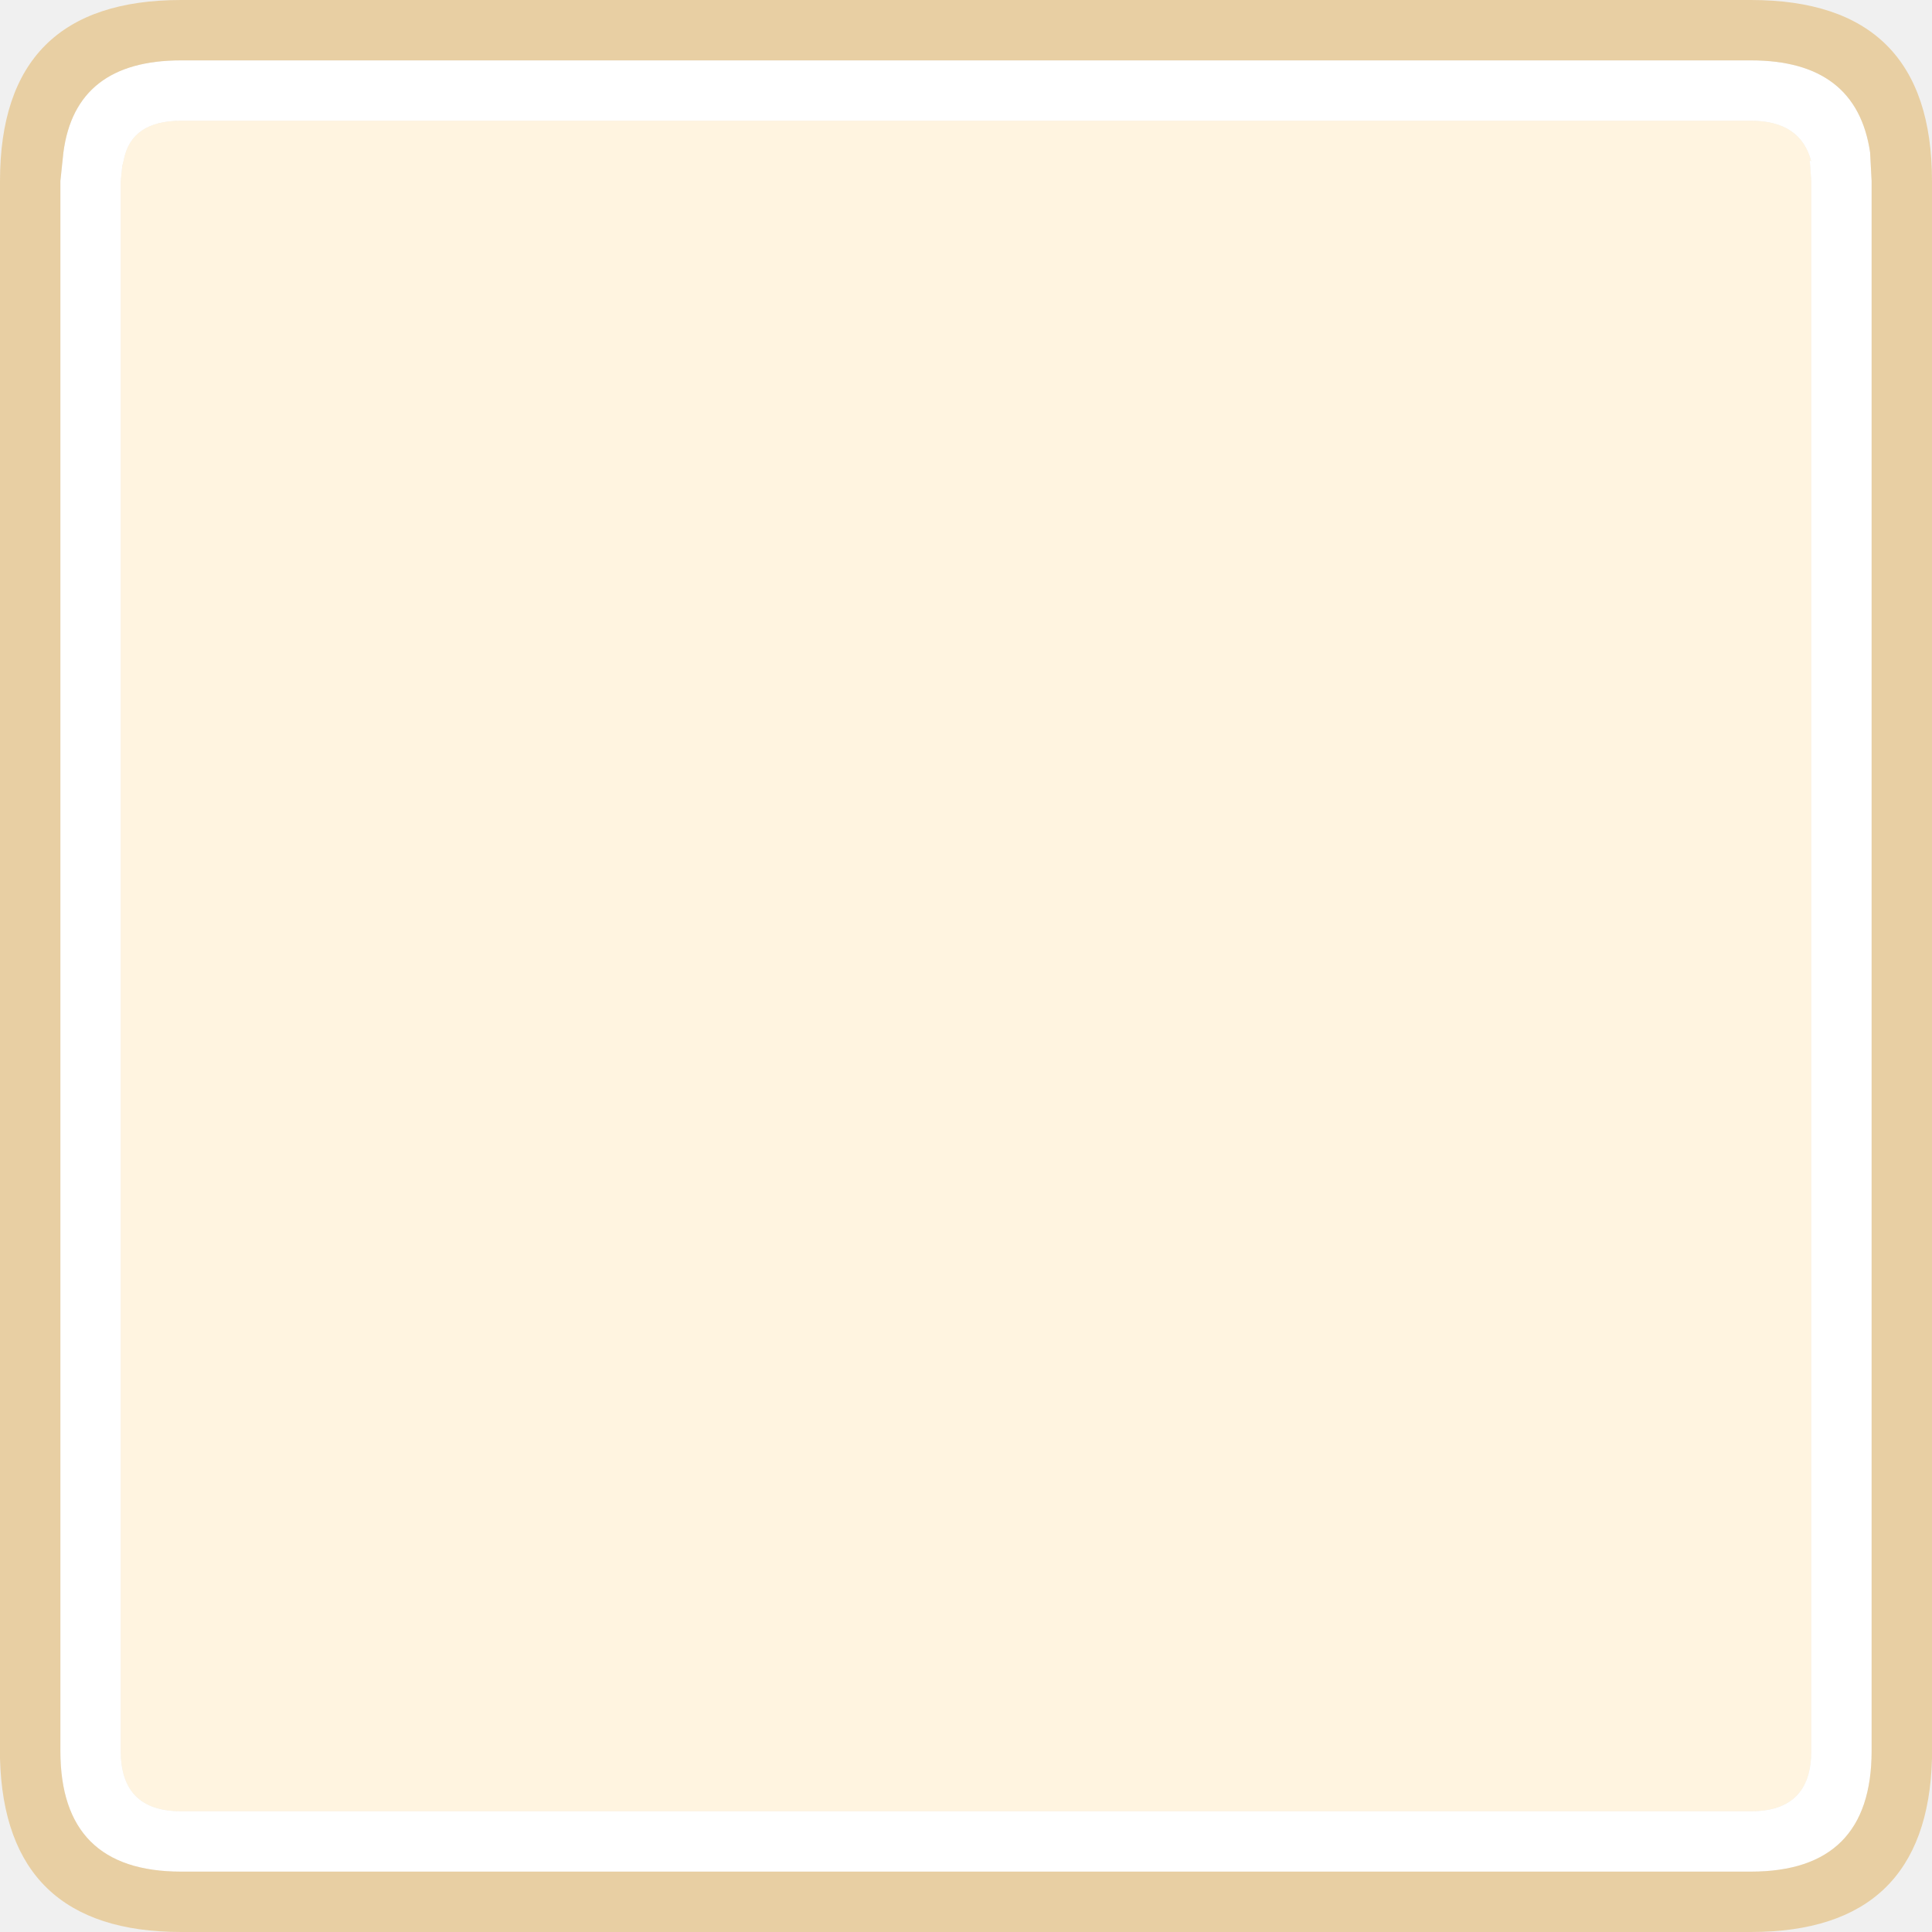
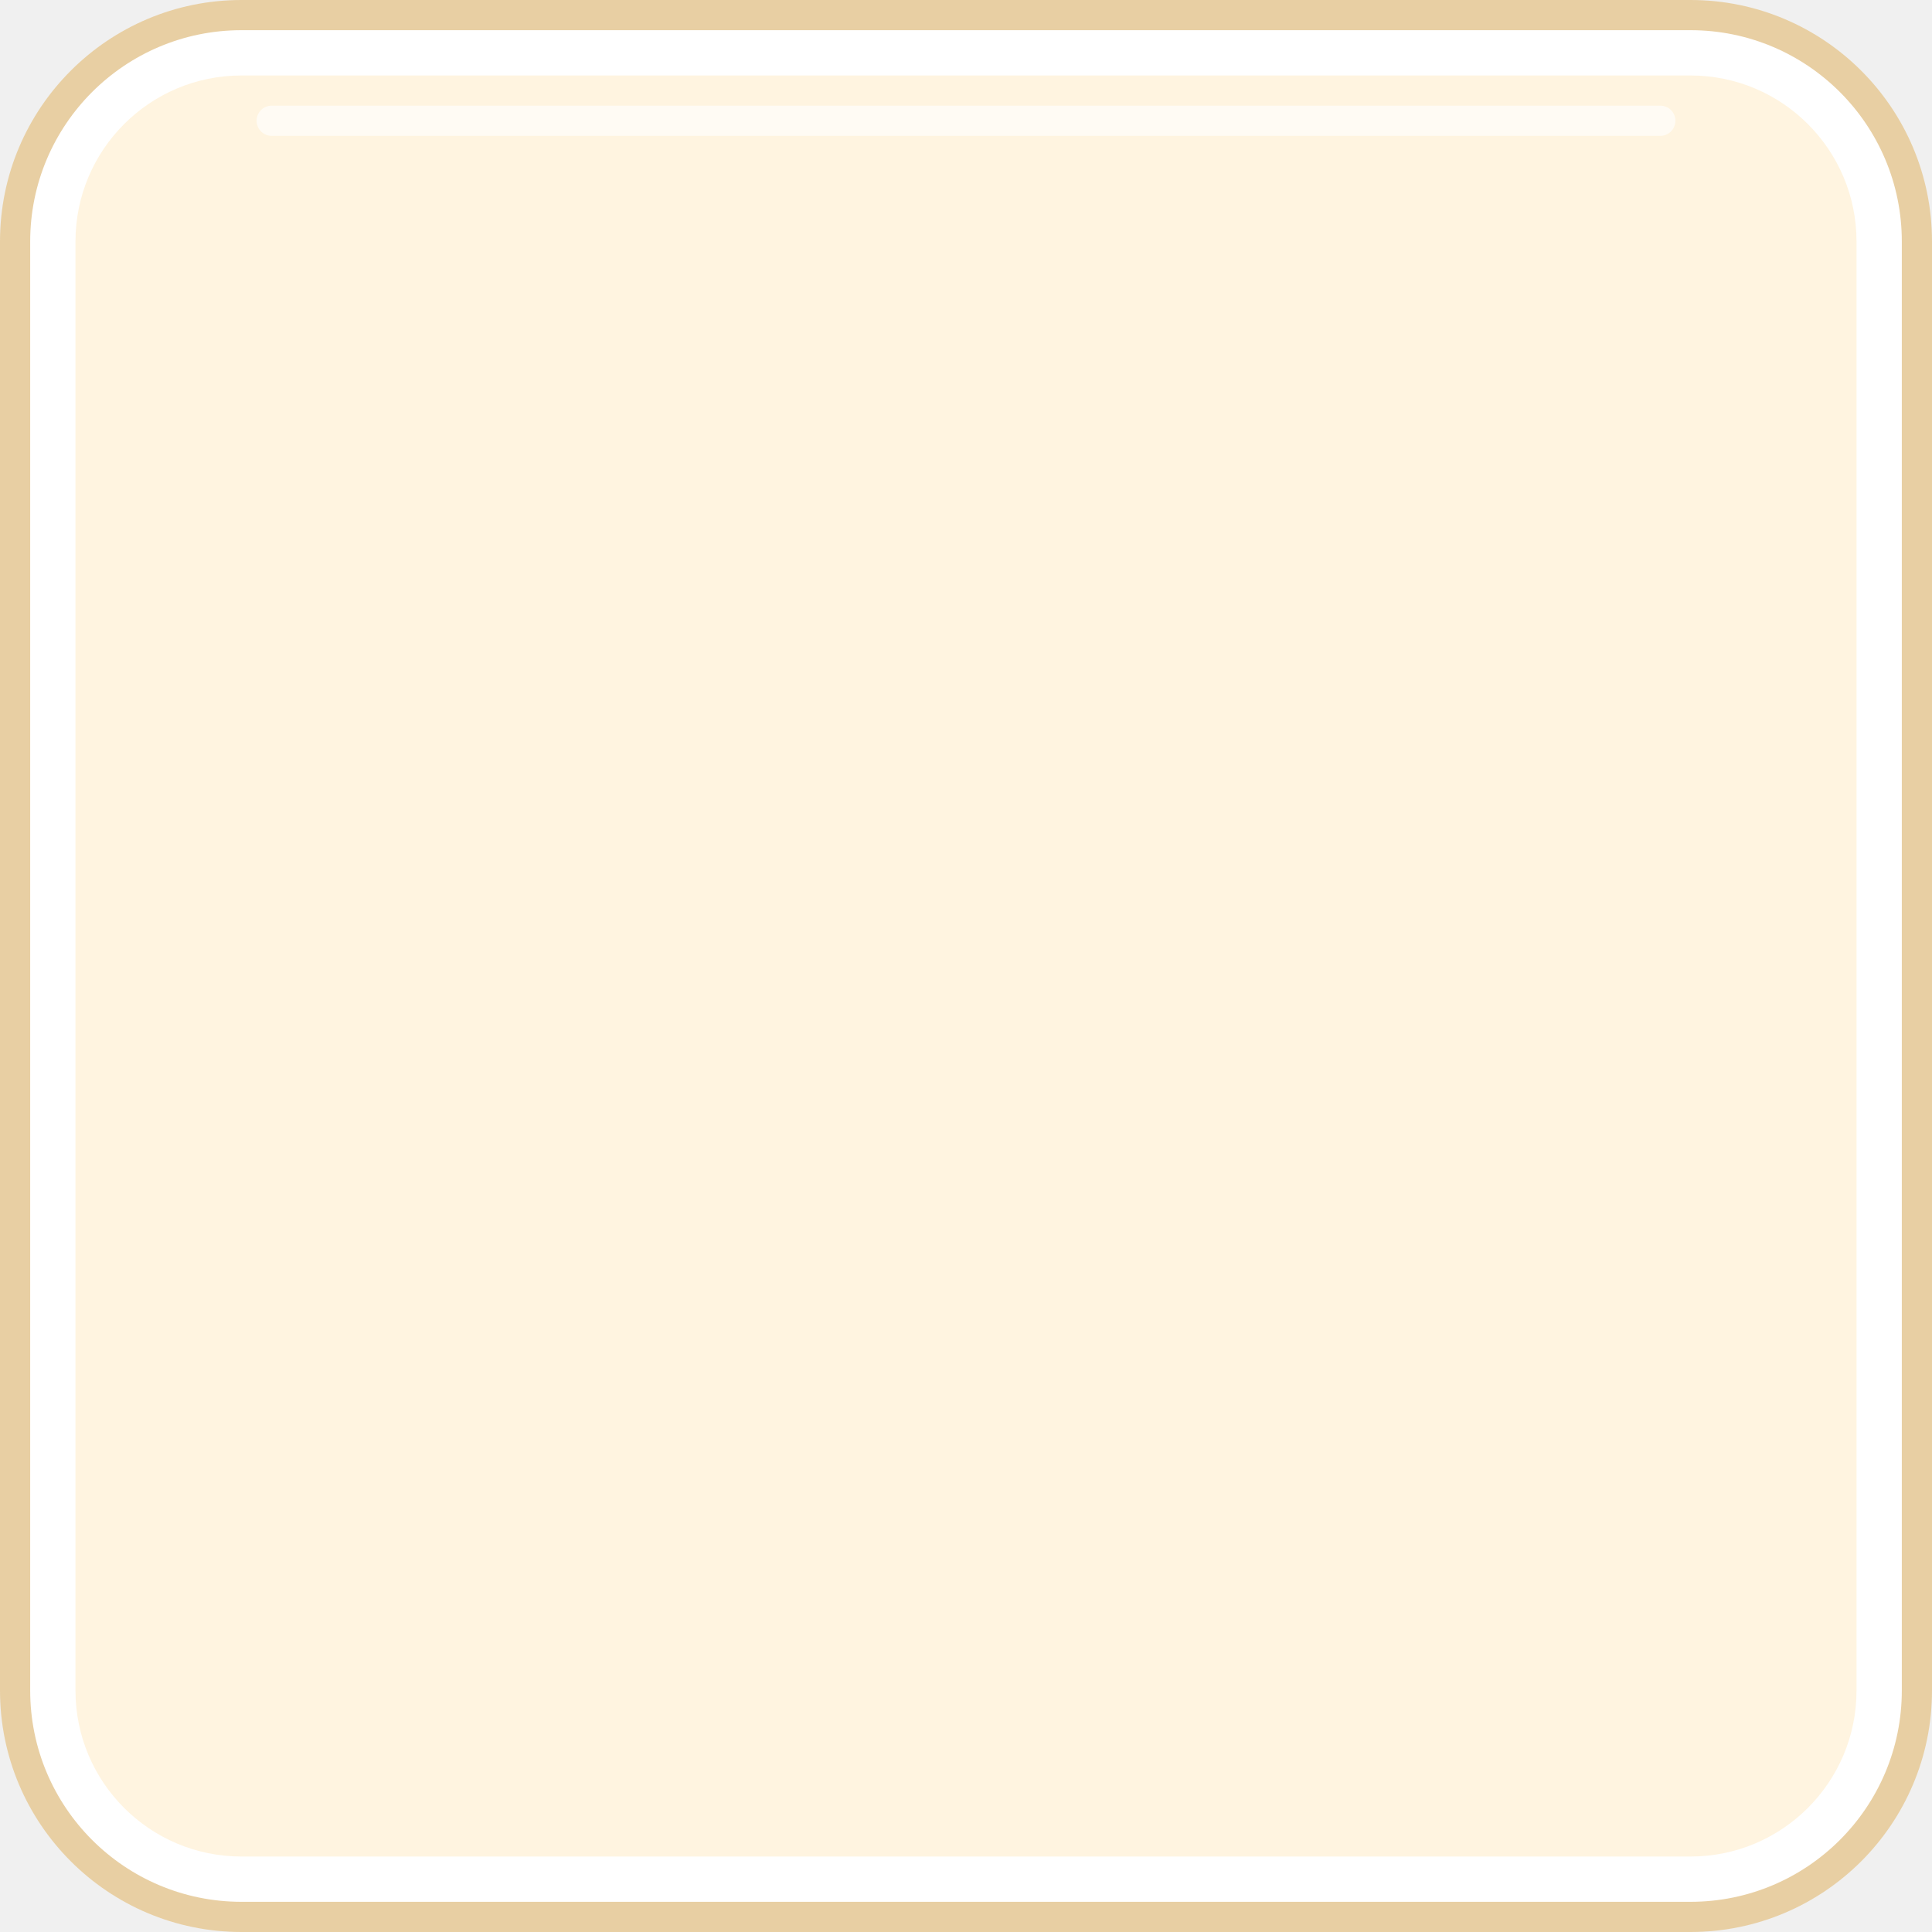
- <svg xmlns="http://www.w3.org/2000/svg" width="64" height="64">
-   <defs />
-   <g>
-     <path stroke="none" fill="#FFFFFF" d="M62 6 L62 58 Q62 62 58 62 L28 62 27.2 62 26.8 62 26 62 6 62 Q2 62 2 58 L2 6 2.1 5.05 Q2.5 2 6 2 L26 2 26.8 2 27.2 2 28 2 58 2 Q61.5 2 61.95 5.05 L62 6 M27.45 4 L27.2 4 26.8 4 26.55 4 26 4 6 4 Q4.35 4 4.1 5.3 L4.05 5.5 4 6 4 58 Q4 60 6 60 L26 60 26.55 60 26.8 60 27.2 60 27.45 60 28 60 58 60 Q60 60 60 58 L60 24.55 60 24 60 6 59.95 5.3 60 5.35 Q59.65 4 58 4 L28 4 27.45 4" />
-     <path stroke="none" fill="#FFF4E0" d="M27.45 4 L28 4 58 4 Q59.65 4 60 5.35 L59.95 5.3 60 6 60 24 60 24.55 60 58 Q60 60 58 60 L28 60 27.45 60 27.2 60 26.8 60 26.55 60 26 60 6 60 Q4 60 4 58 L4 6 4.05 5.5 4.1 5.3 Q4.35 4 6 4 L26 4 26.55 4 26.8 4 27.2 4 27.45 4" />
-     <path stroke="none" fill="#E8CFA3" d="M62 6 L61.95 5.05 Q61.5 2 58 2 L28 2 27.2 2 26.8 2 26 2 6 2 Q2.5 2 2.1 5.05 L2 6 2 58 Q2 62 6 62 L26 62 26.8 62 27.2 62 28 62 58 62 Q62 62 62 58 L62 6 M0 58.25 L0 6 Q0 0 6 0 L26 0 27 0 28 0 58 0 Q64 0 64 6 L64 58.25 Q63.85 64 58 64 L28 64 27 64 26 64 6 64 Q0.15 64 0 58.25" />
-   </g>
+ <svg xmlns="http://www.w3.org/2000/svg" width="64" height="64" viewBox="0 0 64 64">
+   <rect x="0" y="0" width="64" height="64" rx="8" fill="#E8CFA3" />
+   <rect x="1" y="1" width="62" height="62" rx="7" fill="#FFFFFF" />
+   <rect x="2.5" y="2.5" width="59" height="59" rx="5.5" fill="#FFF4E0" />
+   <path d="M9 4 H55" stroke="#FFFFFF" stroke-width="1" stroke-linecap="round" opacity=".65" />
</svg>
